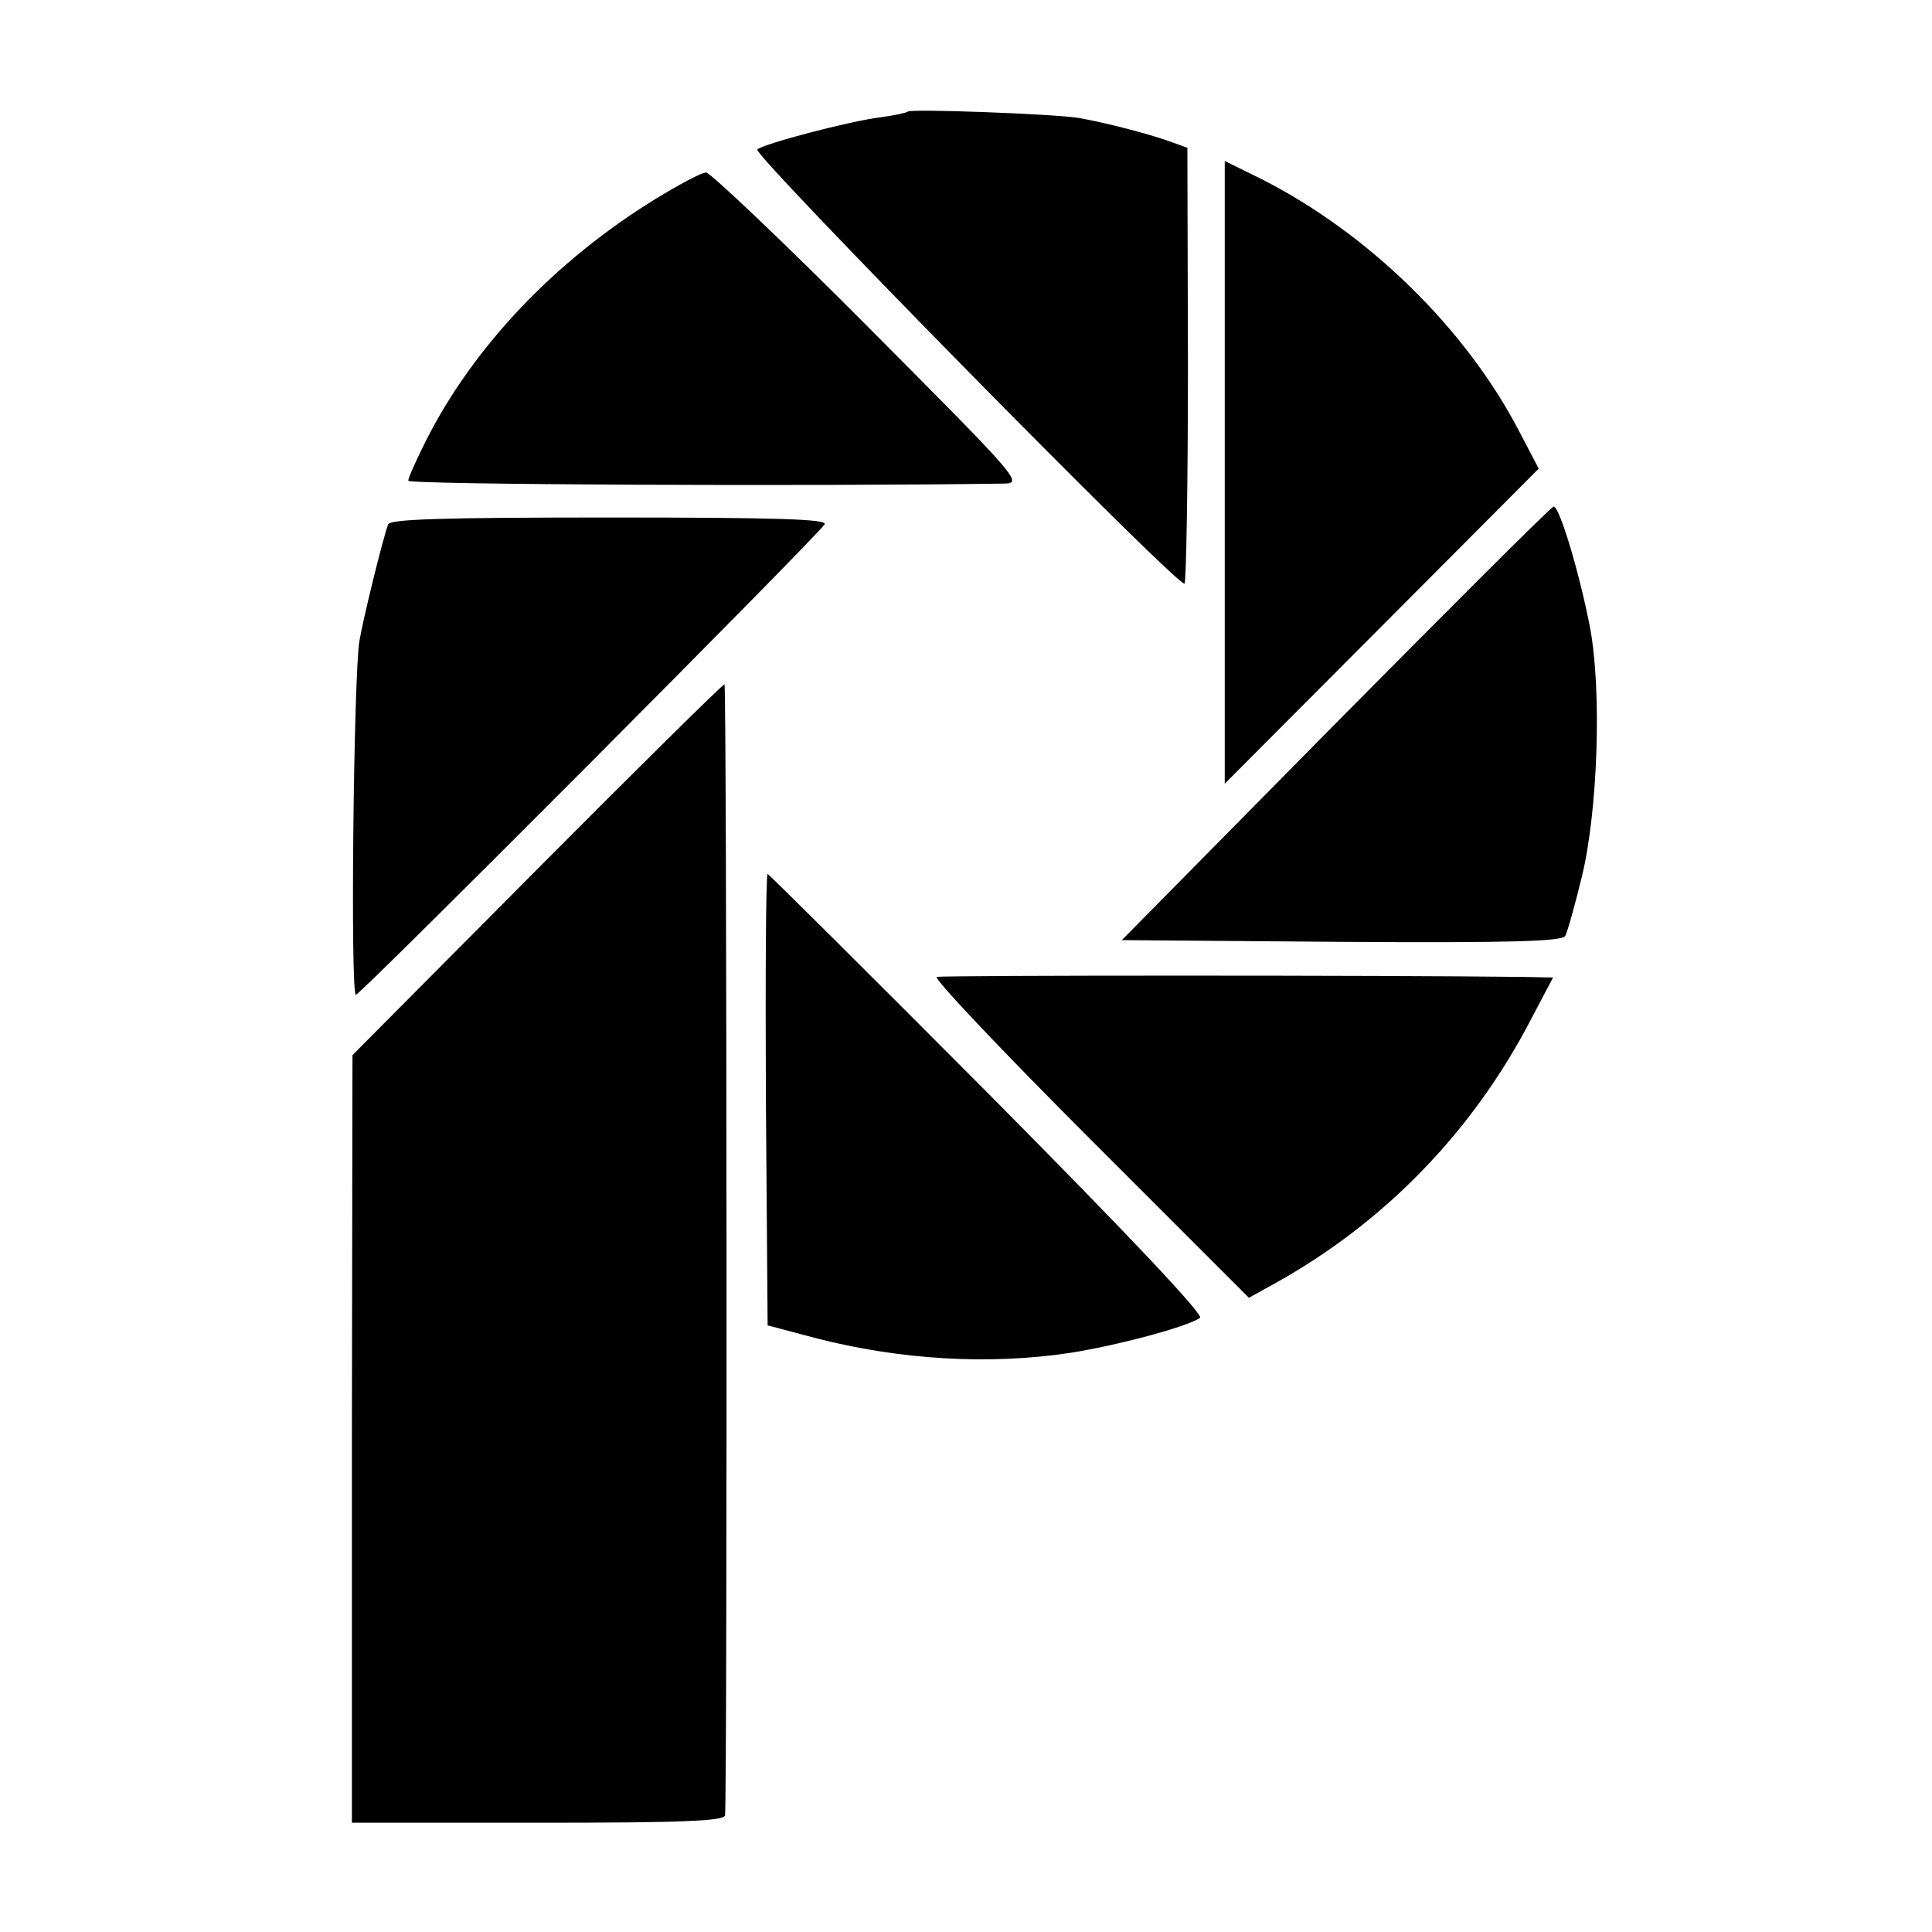
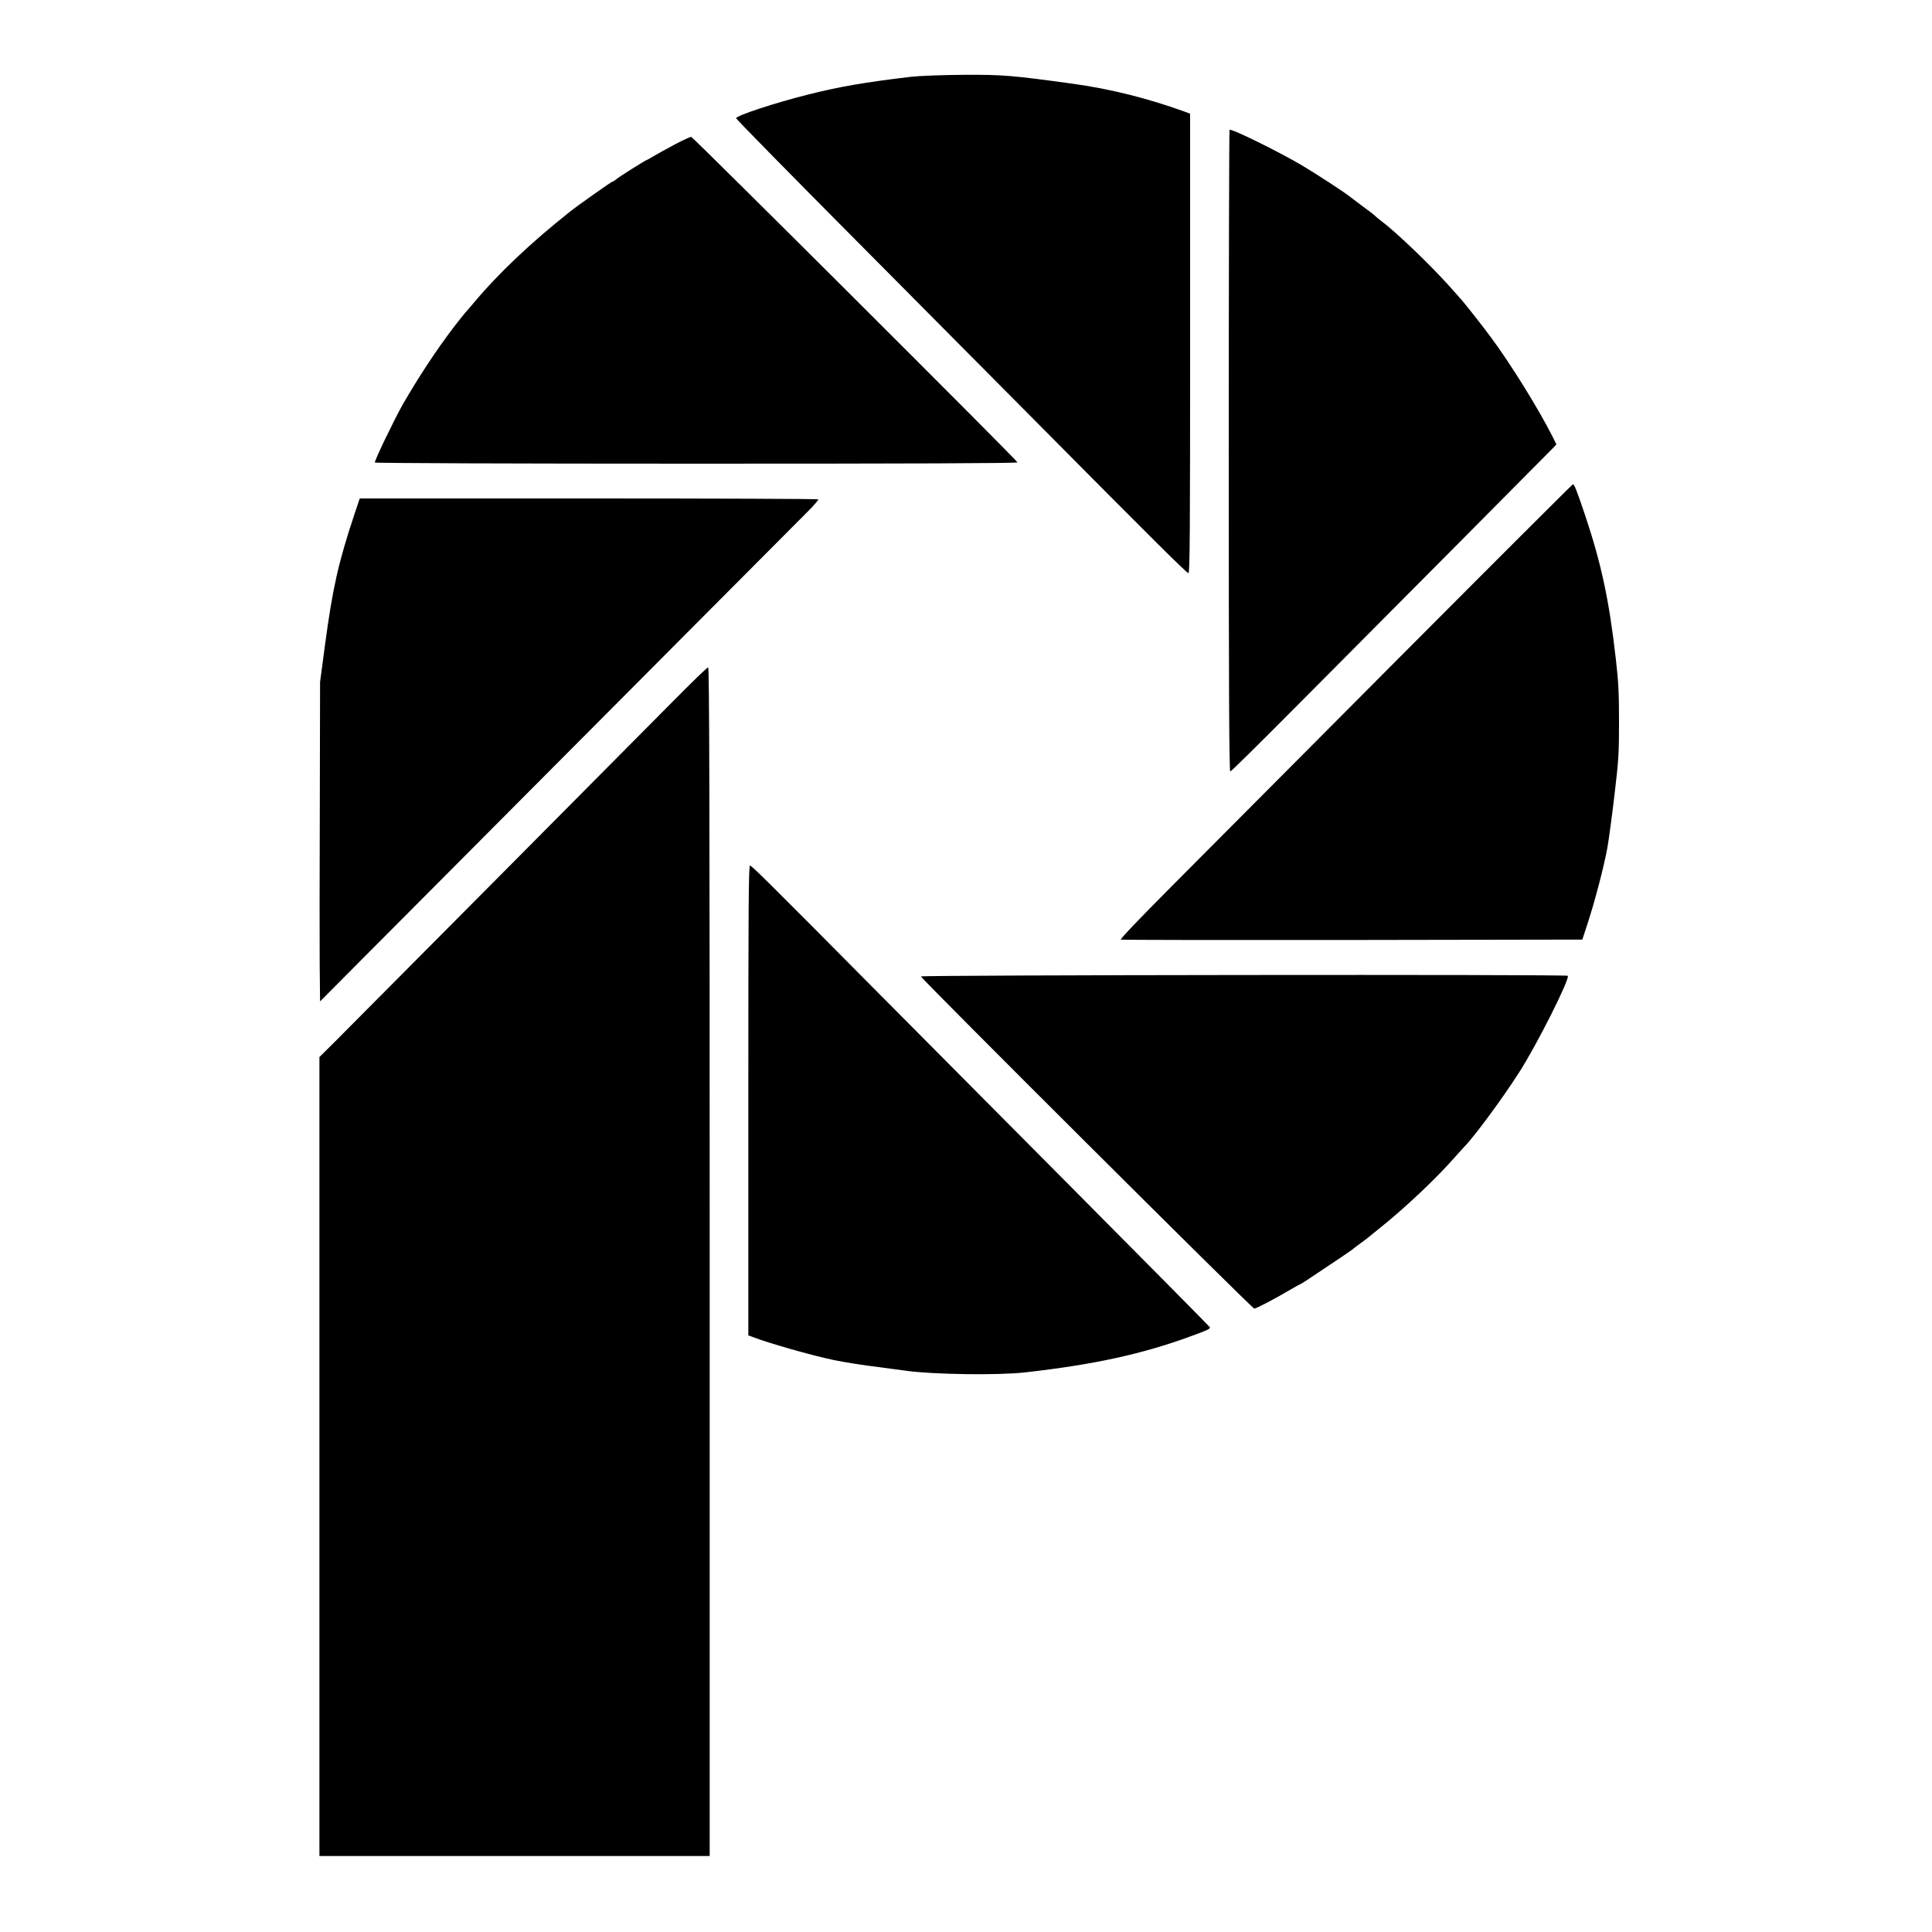
- <svg xmlns="http://www.w3.org/2000/svg" version="1.0" width="336pt" height="336pt" viewBox="0 0 336 336" preserveAspectRatio="xMidYMid meet">
-   <g transform="translate(0,336) scale(0.1,-0.1)" fill="#000000" stroke="none">
-     <path d="M1579 3166 c-2 -2 -24 -7 -48 -10 -55 -7 -203 -46 -214 -56 -9 -8 732 -762 743 -755 3 2 6 173 6 381 l-1 377 -25 9 c-34 13 -117 35 -165 43 -44 7 -290 16 -296 11z" />
-     <path d="M2130 2539 l0 -542 273 274 273 274 -34 65 c-93 179 -263 345 -449 439 l-63 31 0 -541z" />
-     <path d="M1140 3014 c-174 -107 -316 -256 -399 -420 -17 -34 -31 -65 -31 -70 0 -7 706 -10 1038 -5 31 1 20 13 -237 271 -148 149 -276 270 -283 270 -8 0 -47 -21 -88 -46z" />
-     <path d="M2323 2102 l-372 -377 381 -3 c299 -2 383 1 390 10 4 7 17 54 29 103 28 115 35 325 14 435 -18 93 -53 210 -63 209 -4 0 -174 -170 -379 -377z" />
-     <path d="M675 2448 c-11 -31 -44 -167 -50 -203 -10 -61 -16 -615 -6 -615 8 0 801 796 815 818 6 9 -76 12 -374 12 -295 0 -382 -3 -385 -12z" />
-     <path d="M934 1848 l-321 -323 -1 -667 0 -668 324 0 c252 0 324 3 325 13 4 57 3 1967 -1 1967 -3 0 -150 -145 -326 -322z" />
-     <path d="M1332 1448 l3 -393 83 -22 c147 -38 302 -47 442 -26 83 13 203 45 227 61 7 5 -121 141 -368 390 -209 210 -382 382 -384 382 -3 0 -4 -177 -3 -392z" />
-     <path d="M1629 1661 c-6 -2 113 -128 266 -281 l277 -277 47 26 c190 106 343 264 444 459 l38 72 -53 1 c-234 3 -1010 3 -1019 0z" />
+ <svg xmlns="http://www.w3.org/2000/svg" version="1.0" width="1500pt" height="1500pt" viewBox="0 0 1500 1500" preserveAspectRatio="xMidYMid meet">
+   <g transform="translate(0,1500) scale(0.1,-0.1)" fill="#000000" stroke="none">
+     <path d="M7075 14404 c-364 -43 -562 -78 -801 -138 -259 -65 -559 -164 -559 -184 0 -6 416 -430 925 -942 509 -512 1136 -1144 1393 -1403 906 -914 1181 -1187 1194 -1187 11 0 13 313 13 1784 l0 1783 -42 16 c-284 103 -575 176 -863 216 -472 65 -548 72 -856 70 -167 -1 -342 -8 -404 -15z" />
+     <path d="M9546 13992 c-3 -3 -6 -1125 -6 -2494 0 -1872 3 -2488 12 -2488 6 0 233 224 505 498 272 273 826 831 1231 1238 405 408 750 756 767 773 l29 31 -29 58 c-110 218 -327 568 -478 771 -63 86 -215 279 -242 307 -5 6 -41 46 -80 90 -147 164 -408 415 -525 504 -25 18 -49 38 -55 45 -5 6 -48 39 -95 73 -47 35 -93 70 -102 77 -39 32 -262 177 -368 240 -181 107 -552 290 -564 277z" />
+     <path d="M5240 13879 c-63 -34 -136 -74 -163 -90 -26 -16 -49 -29 -51 -29 -9 0 -222 -134 -242 -152 -11 -10 -24 -18 -29 -18 -7 0 -265 -182 -328 -232 -309 -245 -557 -480 -752 -713 -32 -38 -61 -72 -65 -75 -3 -3 -42 -52 -87 -110 -135 -177 -275 -390 -397 -602 -66 -117 -216 -428 -216 -449 0 -5 1070 -9 2495 -9 1672 0 2495 3 2495 10 0 13 -2517 2524 -2533 2527 -7 2 -64 -25 -127 -58z" />
+     <path d="M10853 9883 c-743 -747 -1534 -1541 -1758 -1766 -240 -241 -401 -409 -393 -412 7 -3 816 -4 1798 -3 l1785 3 41 125 c54 163 128 445 154 590 11 63 36 248 55 410 32 269 35 319 35 566 0 224 -4 309 -25 490 -52 459 -114 743 -240 1119 -62 184 -82 235 -93 235 -4 0 -616 -611 -1359 -1357z" />
+     <path d="M2752 11008 c-126 -379 -170 -576 -229 -1018 l-38 -285 -2 -950 c-2 -522 -2 -1080 -1 -1240 l3 -290 325 327 c247 248 2935 2948 3462 3477 48 48 85 91 81 94 -3 4 -806 7 -1783 7 l-1777 0 -41 -122z" />
+     <path d="M5225 9555 c-208 -210 -2118 -2134 -2627 -2645 l-118 -117 0 -2999 c0 -1650 0 -3045 0 -3101 l0 -103 1515 0 1515 0 0 4615 c0 3686 -3 4615 -12 4614 -7 0 -130 -119 -273 -264z" />
+     <path d="M5810 6456 l0 -1824 28 -10 c117 -47 473 -148 634 -181 85 -18 246 -43 358 -56 25 -3 115 -15 200 -27 215 -30 717 -37 930 -13 533 60 910 142 1290 282 131 48 150 57 142 70 -4 6 -468 476 -1032 1043 -564 567 -1258 1266 -1543 1553 -843 850 -981 987 -994 987 -11 0 -13 -345 -13 -1824z" />
+     <path d="M7150 7419 c0 -16 2572 -2579 2588 -2579 15 0 162 77 280 147 41 24 76 43 78 43 4 0 34 19 259 170 77 51 142 96 145 99 3 4 30 24 60 46 30 22 57 42 60 45 3 3 39 32 80 65 195 154 450 394 595 560 33 37 67 75 76 84 76 77 292 370 421 571 138 213 400 735 380 754 -11 12 -5022 6 -5022 -5z" />
  </g>
</svg>
